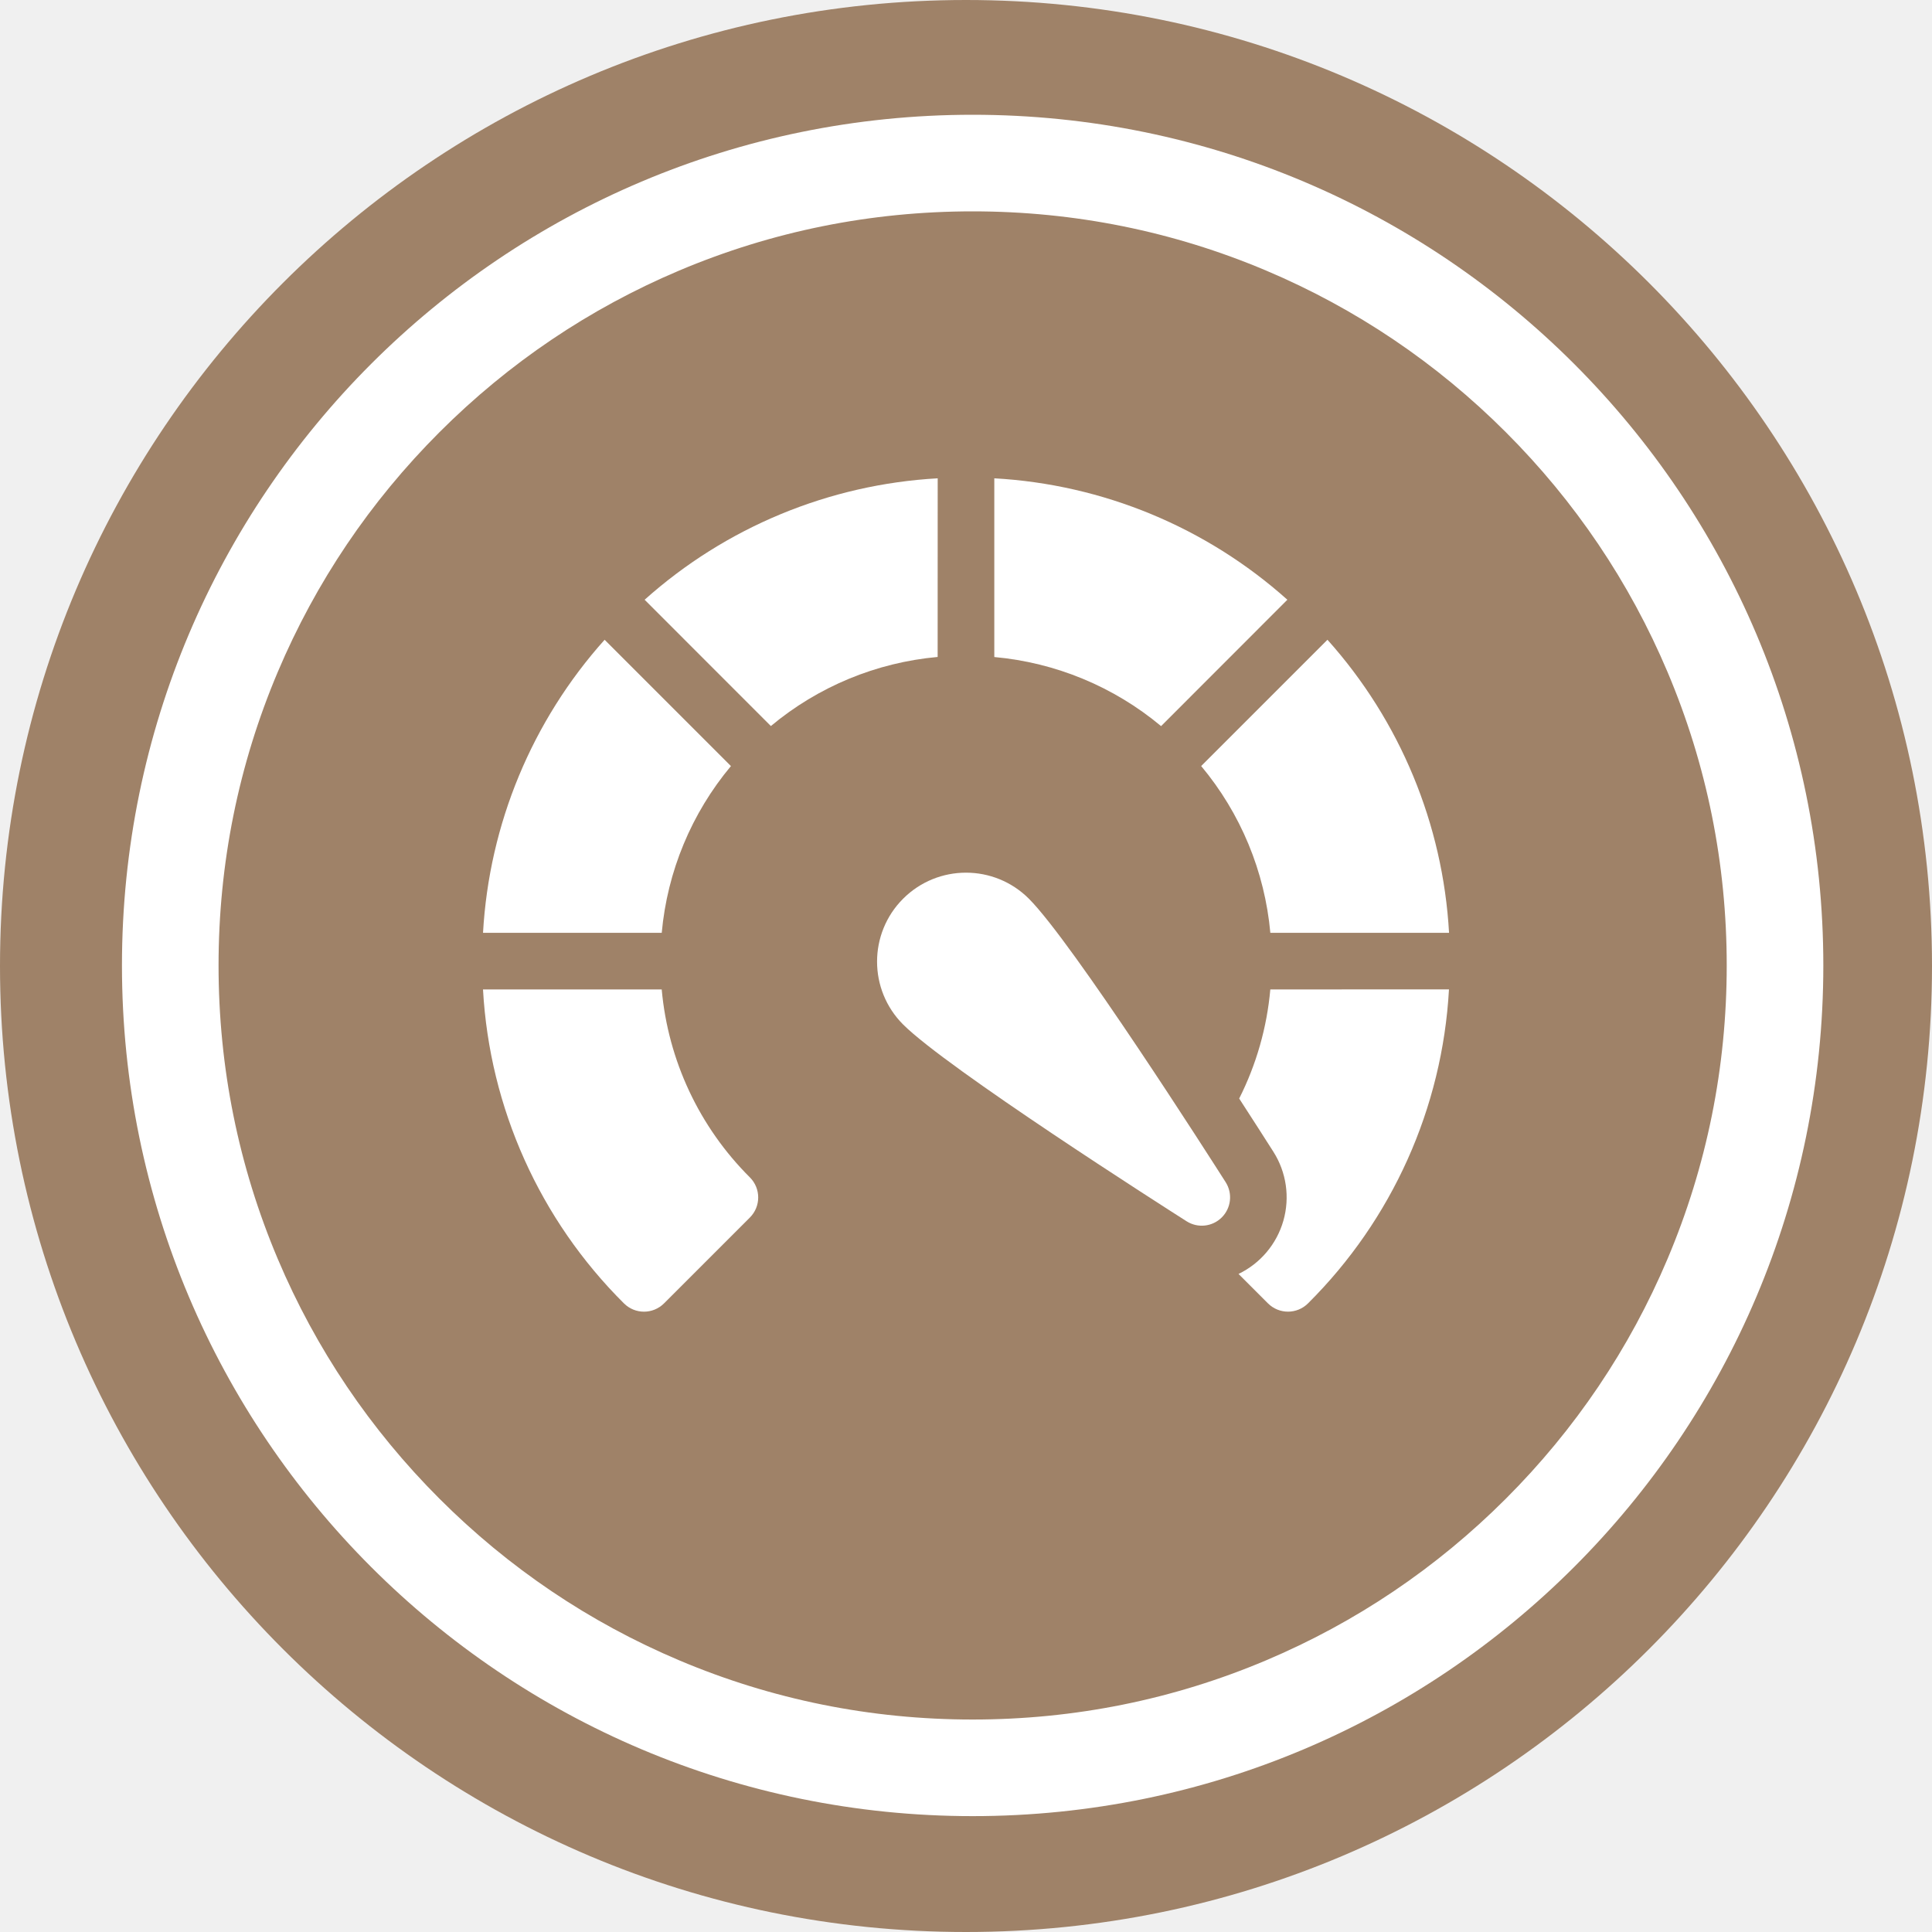
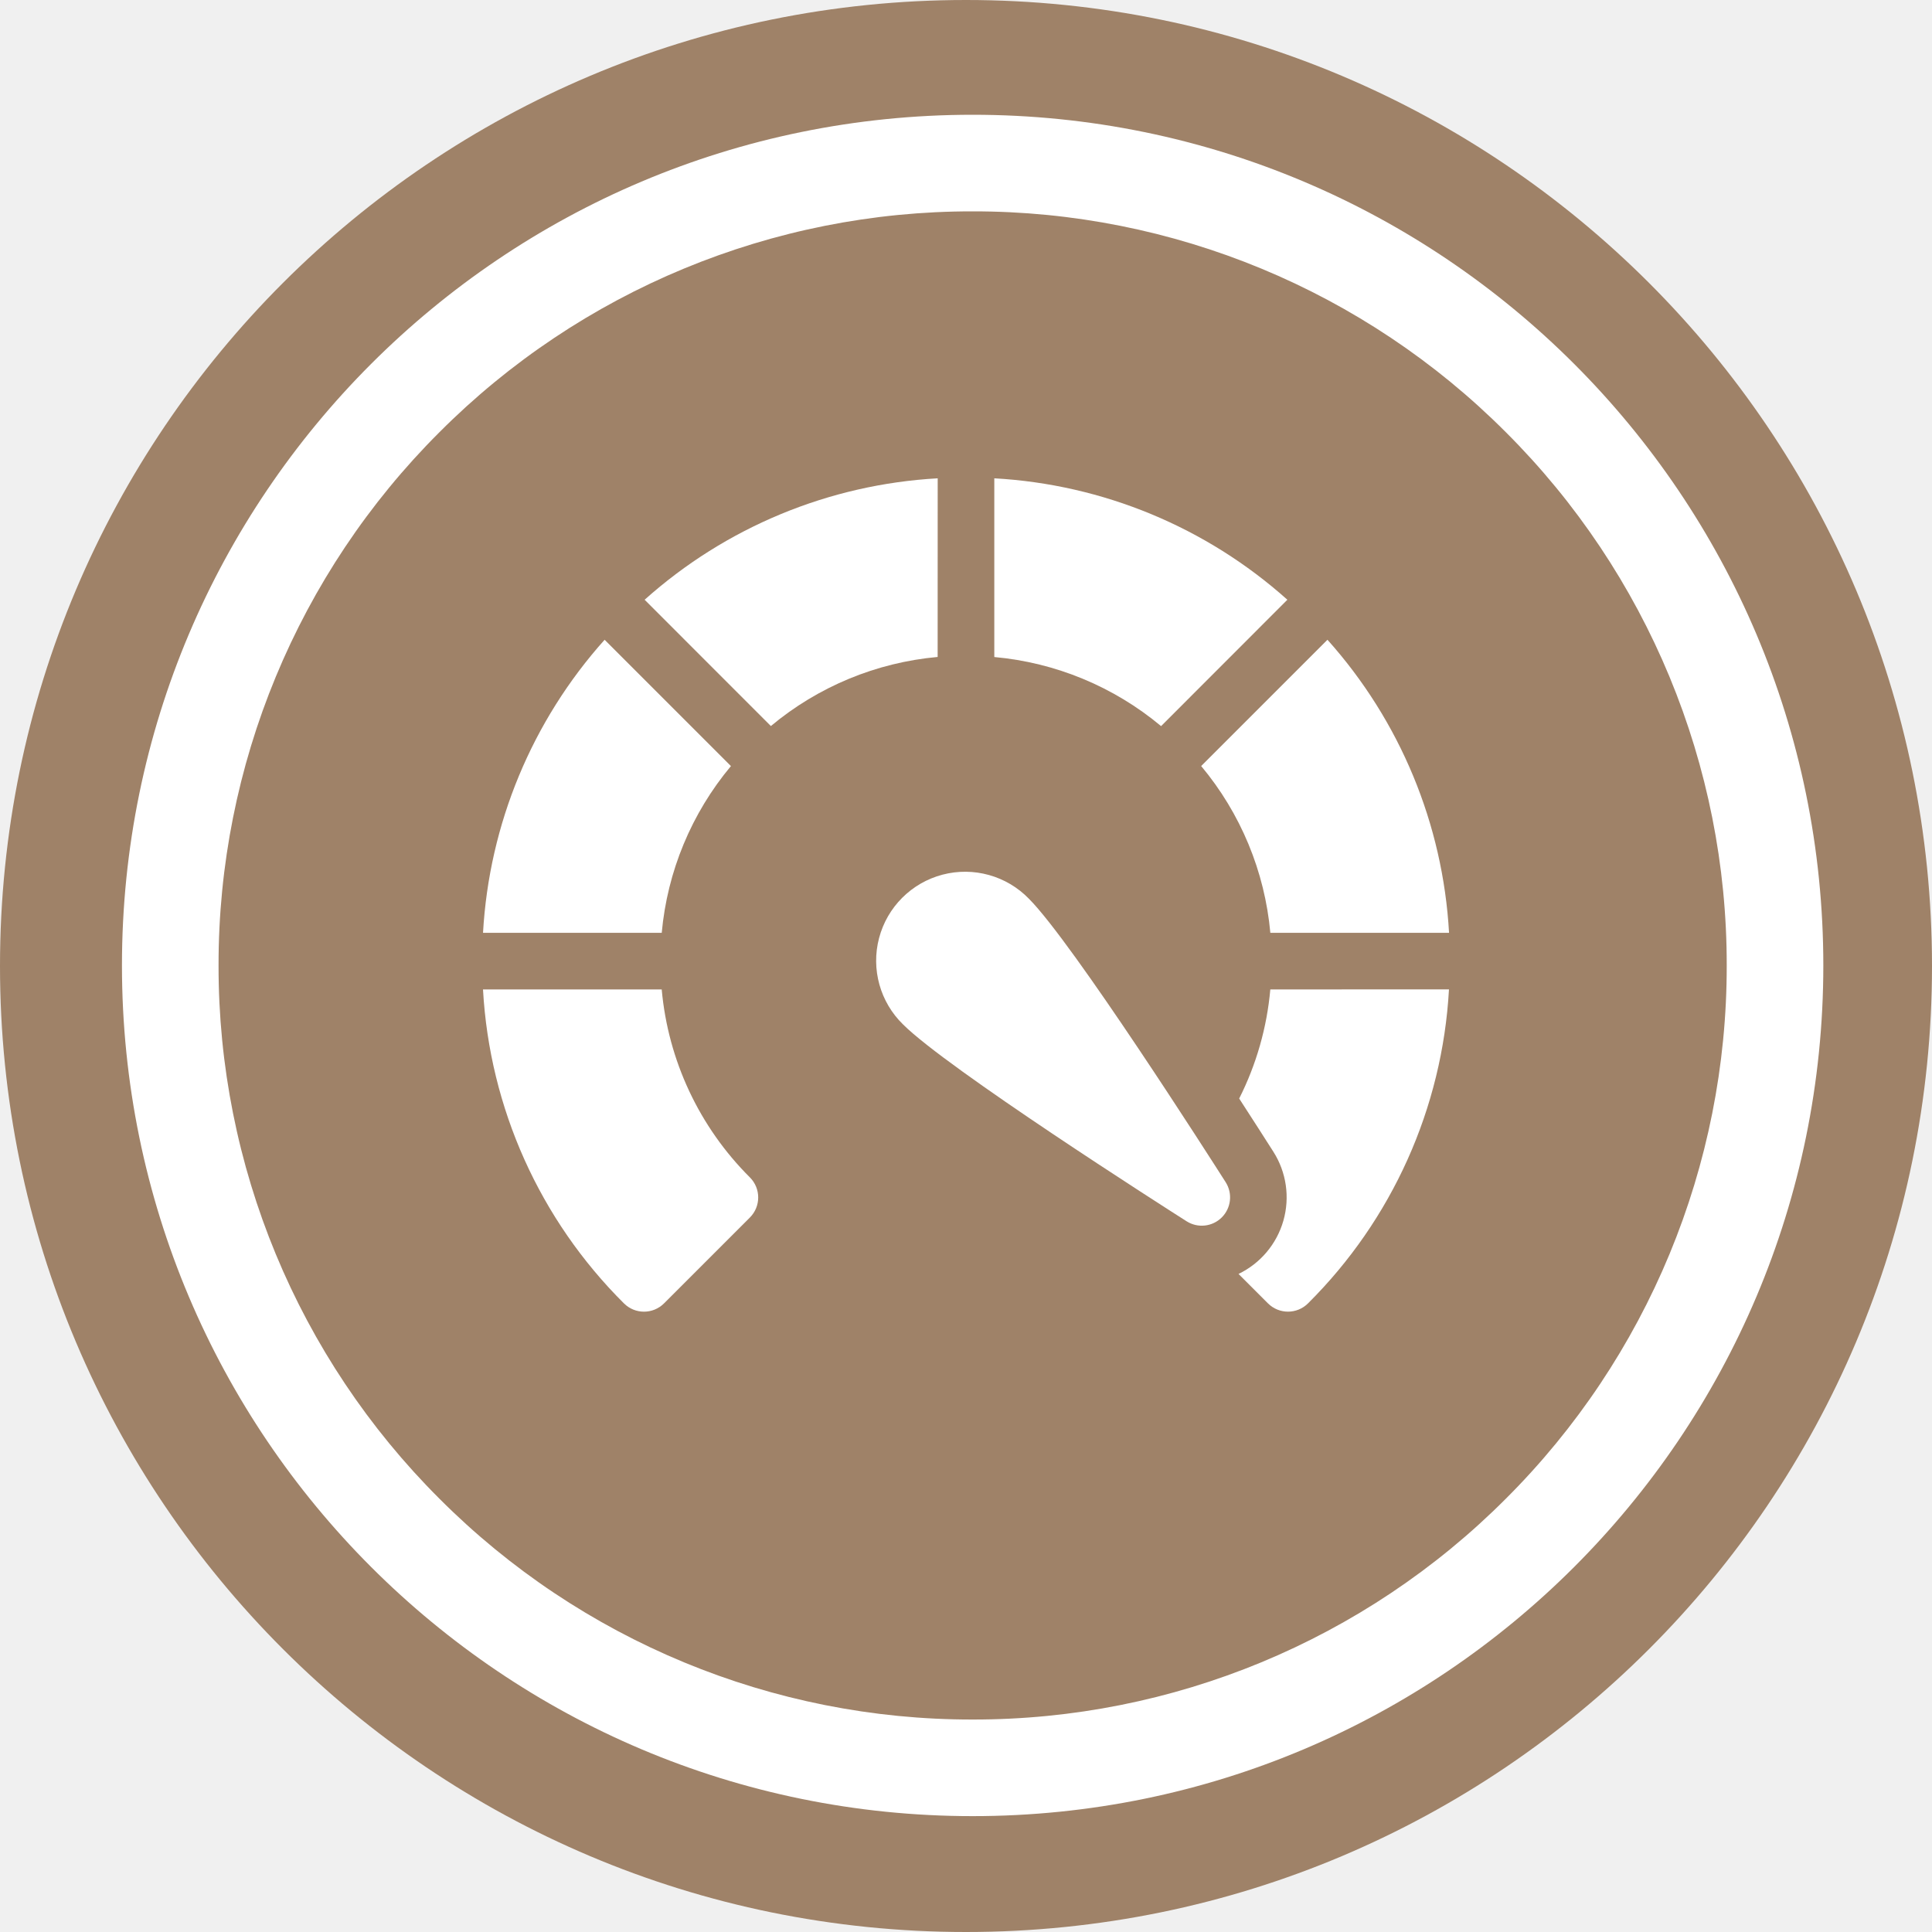
- <svg xmlns="http://www.w3.org/2000/svg" width="80" height="80" viewBox="0 0 80 80">
-   <g id="Group_271" data-name="Group 271" transform="translate(-35.5 -681.858)">
-     <g id="Group_190" data-name="Group 190" transform="translate(-137 -1848.151)">
-       <g id="Group_14" data-name="Group 14" transform="translate(-570.5 154.009)">
-         <path id="Path_65" data-name="Path 65" d="M40,0A40,40,0,1,1,0,40,40,40,0,0,1,40,0Z" transform="translate(743 2376)" fill="#9f8268" />
+ <svg xmlns="http://www.w3.org/2000/svg" width="80" height="80">
+   <g data-name="Group 271">
+     <g data-name="Group 190">
+       <g data-name="Group 14">
+         <path data-name="Path 65" d="M40 0A40 40 0 1 1 0 40 40 40 0 0 1 40 0Z" fill="#9f8268" />
      </g>
-       <g id="Path_206" data-name="Path 206" transform="translate(177.55 2534.761)" fill="none">
-         <path d="M35.225,0A35.225,35.225,0,1,1,0,35.225,35.225,35.225,0,0,1,35.225,0Z" stroke="none" />
-         <path d="M 35.225 4 C 31.008 4 26.919 4.825 23.072 6.452 C 19.354 8.025 16.015 10.277 13.146 13.146 C 10.277 16.015 8.025 19.354 6.452 23.072 C 4.825 26.919 4 31.008 4 35.225 C 4 39.442 4.825 43.531 6.452 47.378 C 8.025 51.096 10.277 54.436 13.146 57.305 C 16.015 60.174 19.354 62.426 23.072 63.998 C 26.919 65.625 31.008 66.45 35.225 66.45 C 39.442 66.45 43.531 65.625 47.378 63.998 C 51.096 62.426 54.436 60.174 57.305 57.305 C 60.174 54.436 62.426 51.096 63.998 47.378 C 65.625 43.531 66.45 39.442 66.45 35.225 C 66.45 31.008 65.625 26.919 63.998 23.072 C 62.426 19.354 60.174 16.015 57.305 13.146 C 54.436 10.277 51.096 8.025 47.378 6.452 C 43.531 4.825 39.442 4 35.225 4 M 35.225 -7.62939453125e-06 C 54.679 -7.62939453125e-06 70.45 15.771 70.45 35.225 C 70.45 54.679 54.679 70.45 35.225 70.45 C 15.771 70.45 -7.62939453125e-06 54.679 -7.62939453125e-06 35.225 C -7.62939453125e-06 15.771 15.771 -7.62939453125e-06 35.225 -7.62939453125e-06 Z" stroke="none" fill="#fff" />
+       <g data-name="Path 206" fill="none">
+         <path d="M40.275 4.752A35.225 35.225 0 1 1 5.05 39.977 35.225 35.225 0 0 1 40.275 4.752Z" />
+         <path d="M40.275 8.752a31.126 31.126 0 0 0-22.08 9.146 31.126 31.126 0 0 0-9.145 22.08 31.126 31.126 0 0 0 9.146 22.08 31.126 31.126 0 0 0 22.08 9.144 31.126 31.126 0 0 0 22.08-9.146 31.126 31.126 0 0 0 9.144-22.079 31.126 31.126 0 0 0-9.146-22.08 31.126 31.126 0 0 0-22.079-9.145m0-4c19.454 0 35.225 15.77 35.225 35.225 0 19.454-15.77 35.225-35.225 35.225-19.454 0-35.225-15.77-35.225-35.225 0-19.454 15.77-35.225 35.225-35.225Z" fill="#fff" />
      </g>
    </g>
-     <g id="speedometer" transform="translate(55.5 666.51)">
-       <path id="Path_255" data-name="Path 255" d="M97.808,35.154a19.863,19.863,0,0,0-12.135,5.028L90.9,45.412a12.534,12.534,0,0,1,6.906-2.861Z" transform="translate(-78.98)" fill="#fff" />
-       <path id="Path_256" data-name="Path 256" d="M10.275,125.951l-5.229-5.229A19.861,19.861,0,0,0,.011,132.857h7.4a12.535,12.535,0,0,1,2.867-6.906Z" transform="translate(-0.01 -78.883)" fill="#fff" />
-       <path id="Path_257" data-name="Path 257" d="M383.478,132.857h7.4a19.86,19.86,0,0,0-5.035-12.135l-5.229,5.229A12.535,12.535,0,0,1,383.478,132.857Z" transform="translate(-350.876 -78.883)" fill="#fff" />
-       <path id="Path_258" data-name="Path 258" d="M401.773,306.055a12.482,12.482,0,0,1-1.289,4.518c.594.916,1.09,1.691,1.417,2.205a3.52,3.52,0,0,1-1.444,5.058l1.218,1.218a1.174,1.174,0,0,0,1.66,0,19.886,19.886,0,0,0,5.836-13Z" transform="translate(-369.172 -249.737)" fill="#fff" />
-       <path id="Path_259" data-name="Path 259" d="M7.4,306.055H0a19.887,19.887,0,0,0,5.836,13,1.174,1.174,0,0,0,1.66,0l3.556-3.556a1.174,1.174,0,0,0,0-1.66A12.58,12.58,0,0,1,7.4,306.055Z" transform="translate(0 -249.737)" fill="#fff" />
-       <path id="Path_260" data-name="Path 260" d="M283.135,40.182A19.862,19.862,0,0,0,271,35.154v7.4a12.534,12.534,0,0,1,6.906,2.861Z" transform="translate(-249.828)" fill="#fff" />
-       <path id="Path_261" data-name="Path 261" d="M215.176,245.271a3.682,3.682,0,1,0-5.208,5.208c1.814,1.814,10.727,7.505,11.738,8.148a1.172,1.172,0,0,0,1.618-1.618C222.681,256,216.989,247.085,215.176,245.271Z" transform="translate(-192.572 -192.709)" fill="#fff" />
+     <g fill="#fff">
+       <path data-name="Path 255" d="M38.828 19.806a19.863 19.863 0 0 0-12.135 5.028l5.227 5.23a12.534 12.534 0 0 1 6.906-2.861Z" />
+       <path data-name="Path 256" d="m30.265 31.72-5.229-5.229a19.861 19.861 0 0 0-5.035 12.135h7.4a12.535 12.535 0 0 1 2.867-6.906Z" />
+       <path data-name="Path 257" d="M52.602 38.626h7.4a19.86 19.86 0 0 0-5.035-12.135l-5.229 5.229a12.535 12.535 0 0 1 2.864 6.906Z" />
+       <path data-name="Path 258" d="M52.601 40.97a12.482 12.482 0 0 1-1.289 4.518c.594.916 1.09 1.691 1.417 2.205a3.52 3.52 0 0 1-1.444 5.058l1.218 1.218a1.174 1.174 0 0 0 1.66 0 19.886 19.886 0 0 0 5.836-13Z" />
+       <path data-name="Path 259" d="M27.4 40.97H20a19.887 19.887 0 0 0 5.836 13 1.174 1.174 0 0 0 1.66 0l3.556-3.556a1.174 1.174 0 0 0 0-1.66A12.58 12.58 0 0 1 27.4 40.97Z" />
+       <path data-name="Path 260" d="M53.307 24.834a19.862 19.862 0 0 0-12.135-5.028v7.4a12.534 12.534 0 0 1 6.906 2.861Z" />
+       <path data-name="Path 261" d="M42.604 37.214a3.683 3.683 0 1 0-5.208 5.208c1.814 1.814 10.727 7.505 11.738 8.148a1.172 1.172 0 0 0 1.618-1.618c-.643-1.009-6.335-9.924-8.148-11.738Z" />
    </g>
  </g>
</svg>
